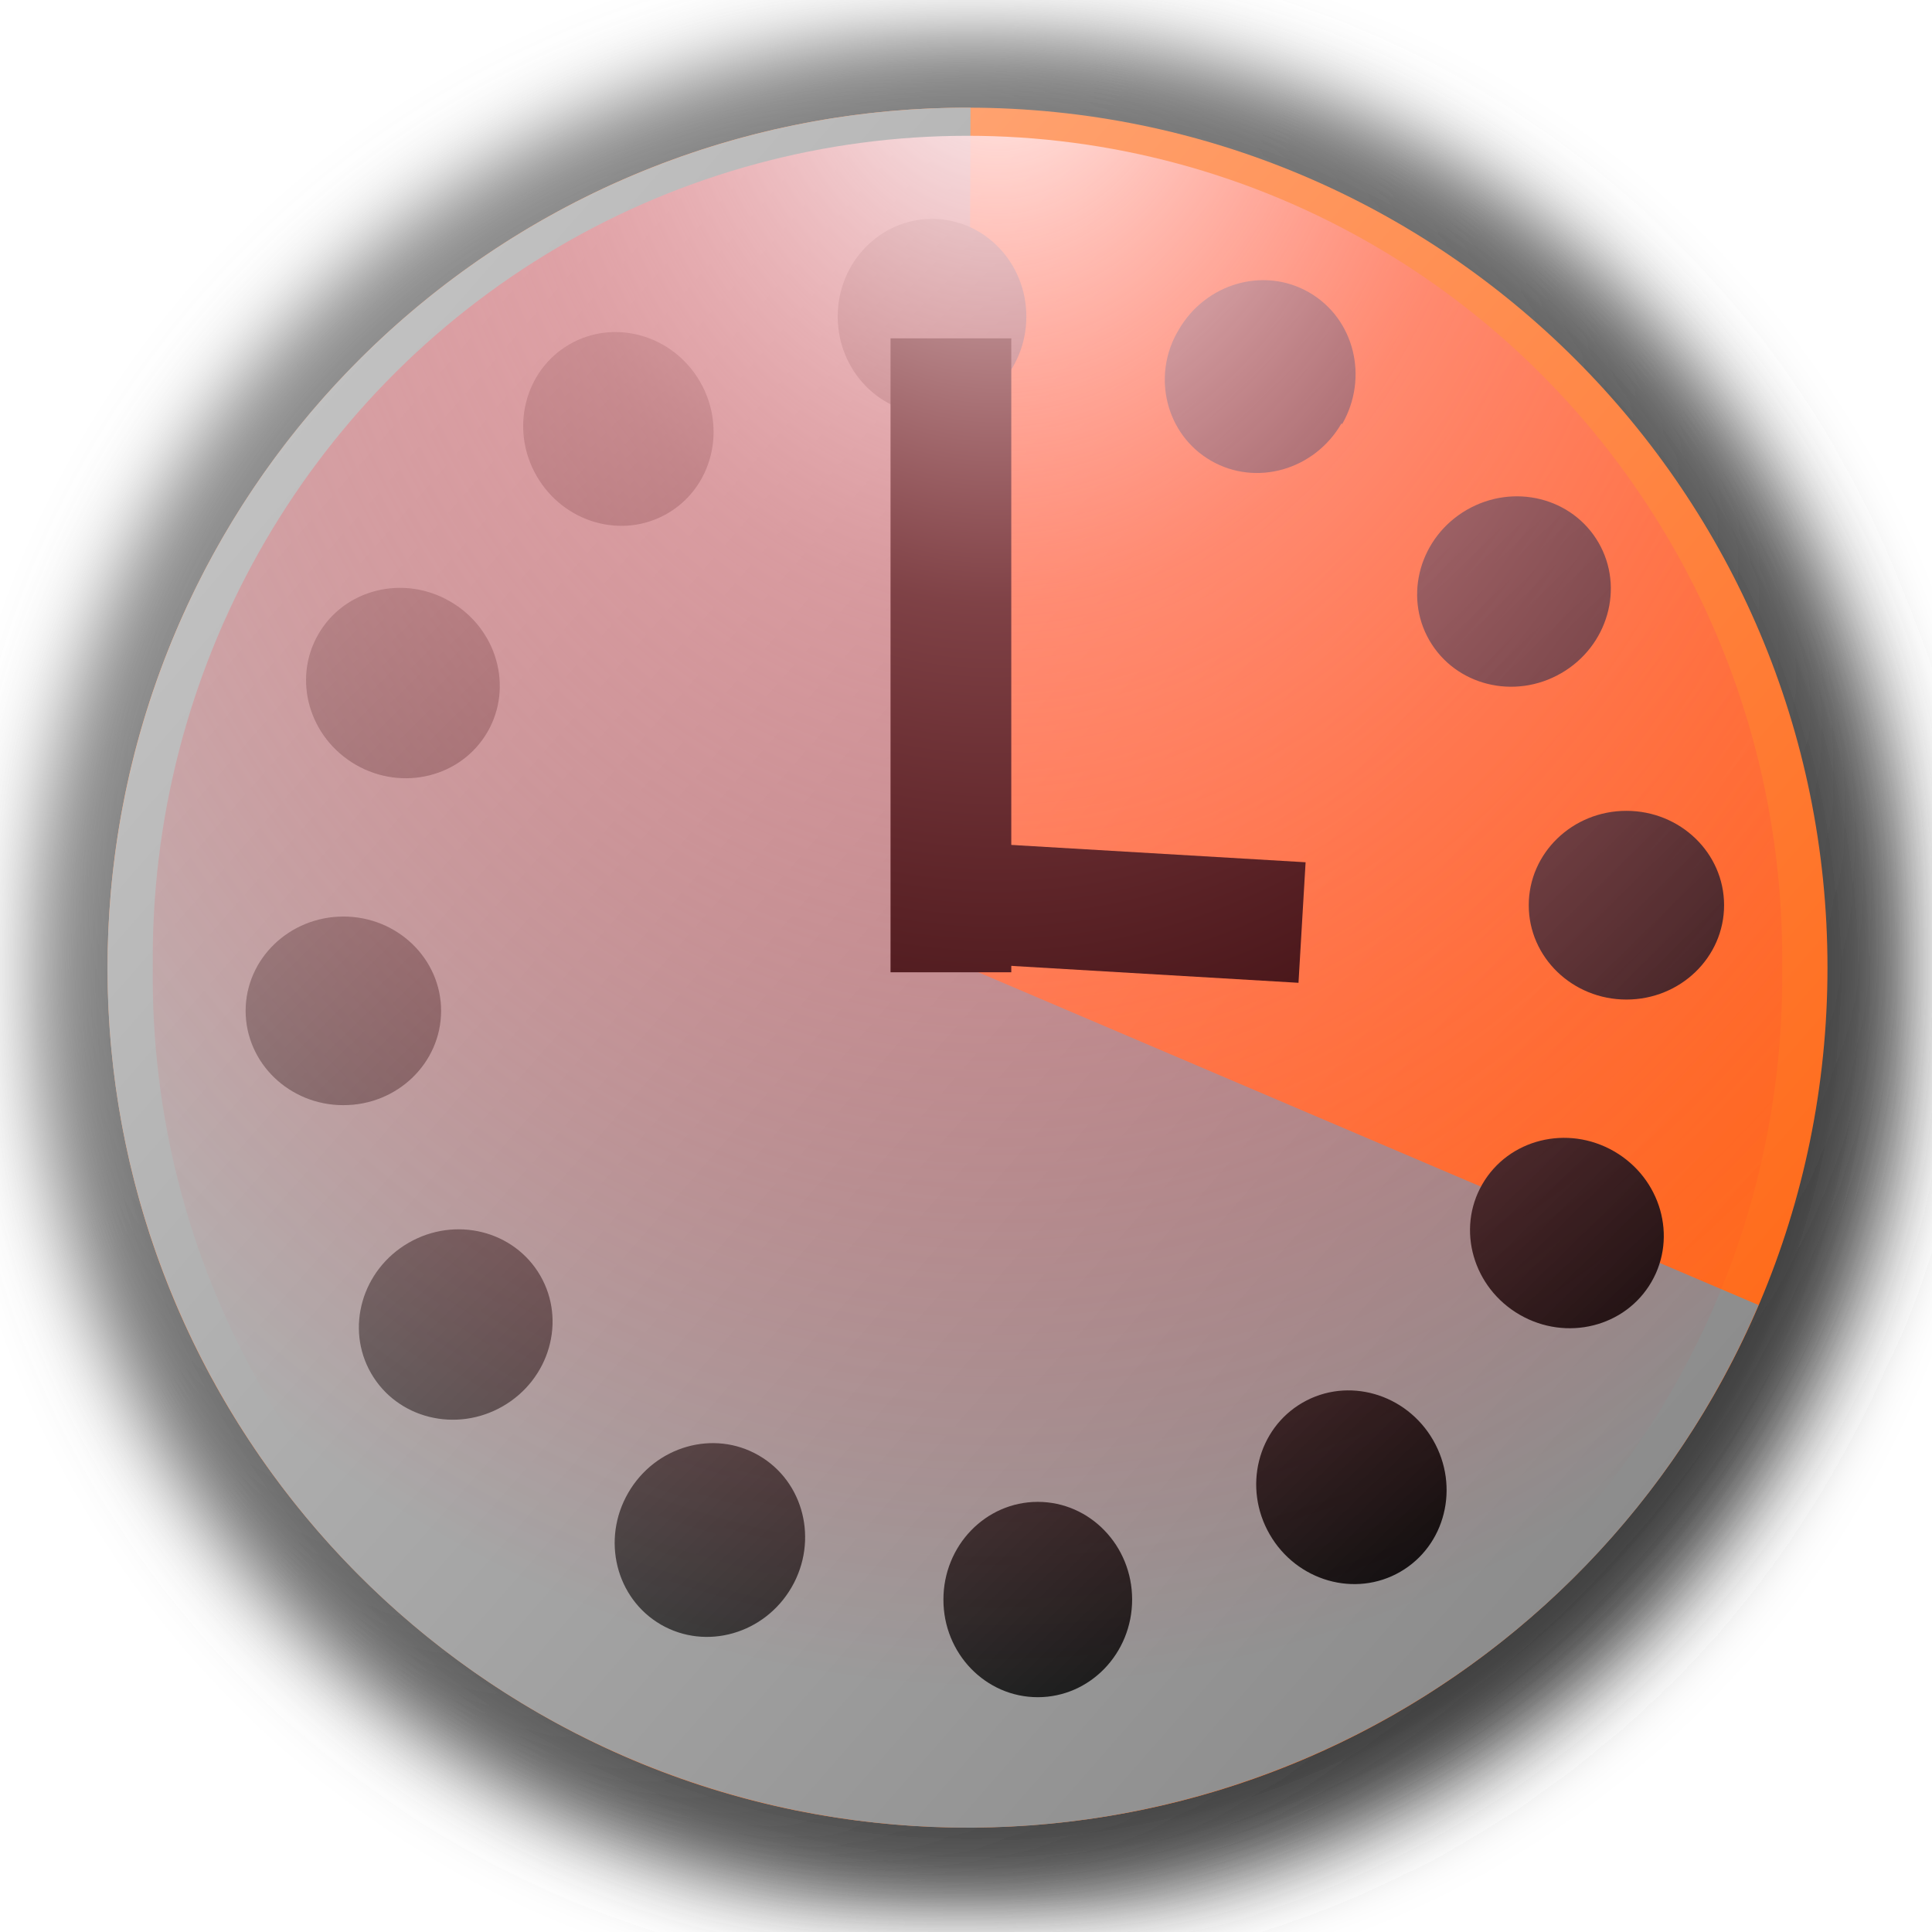
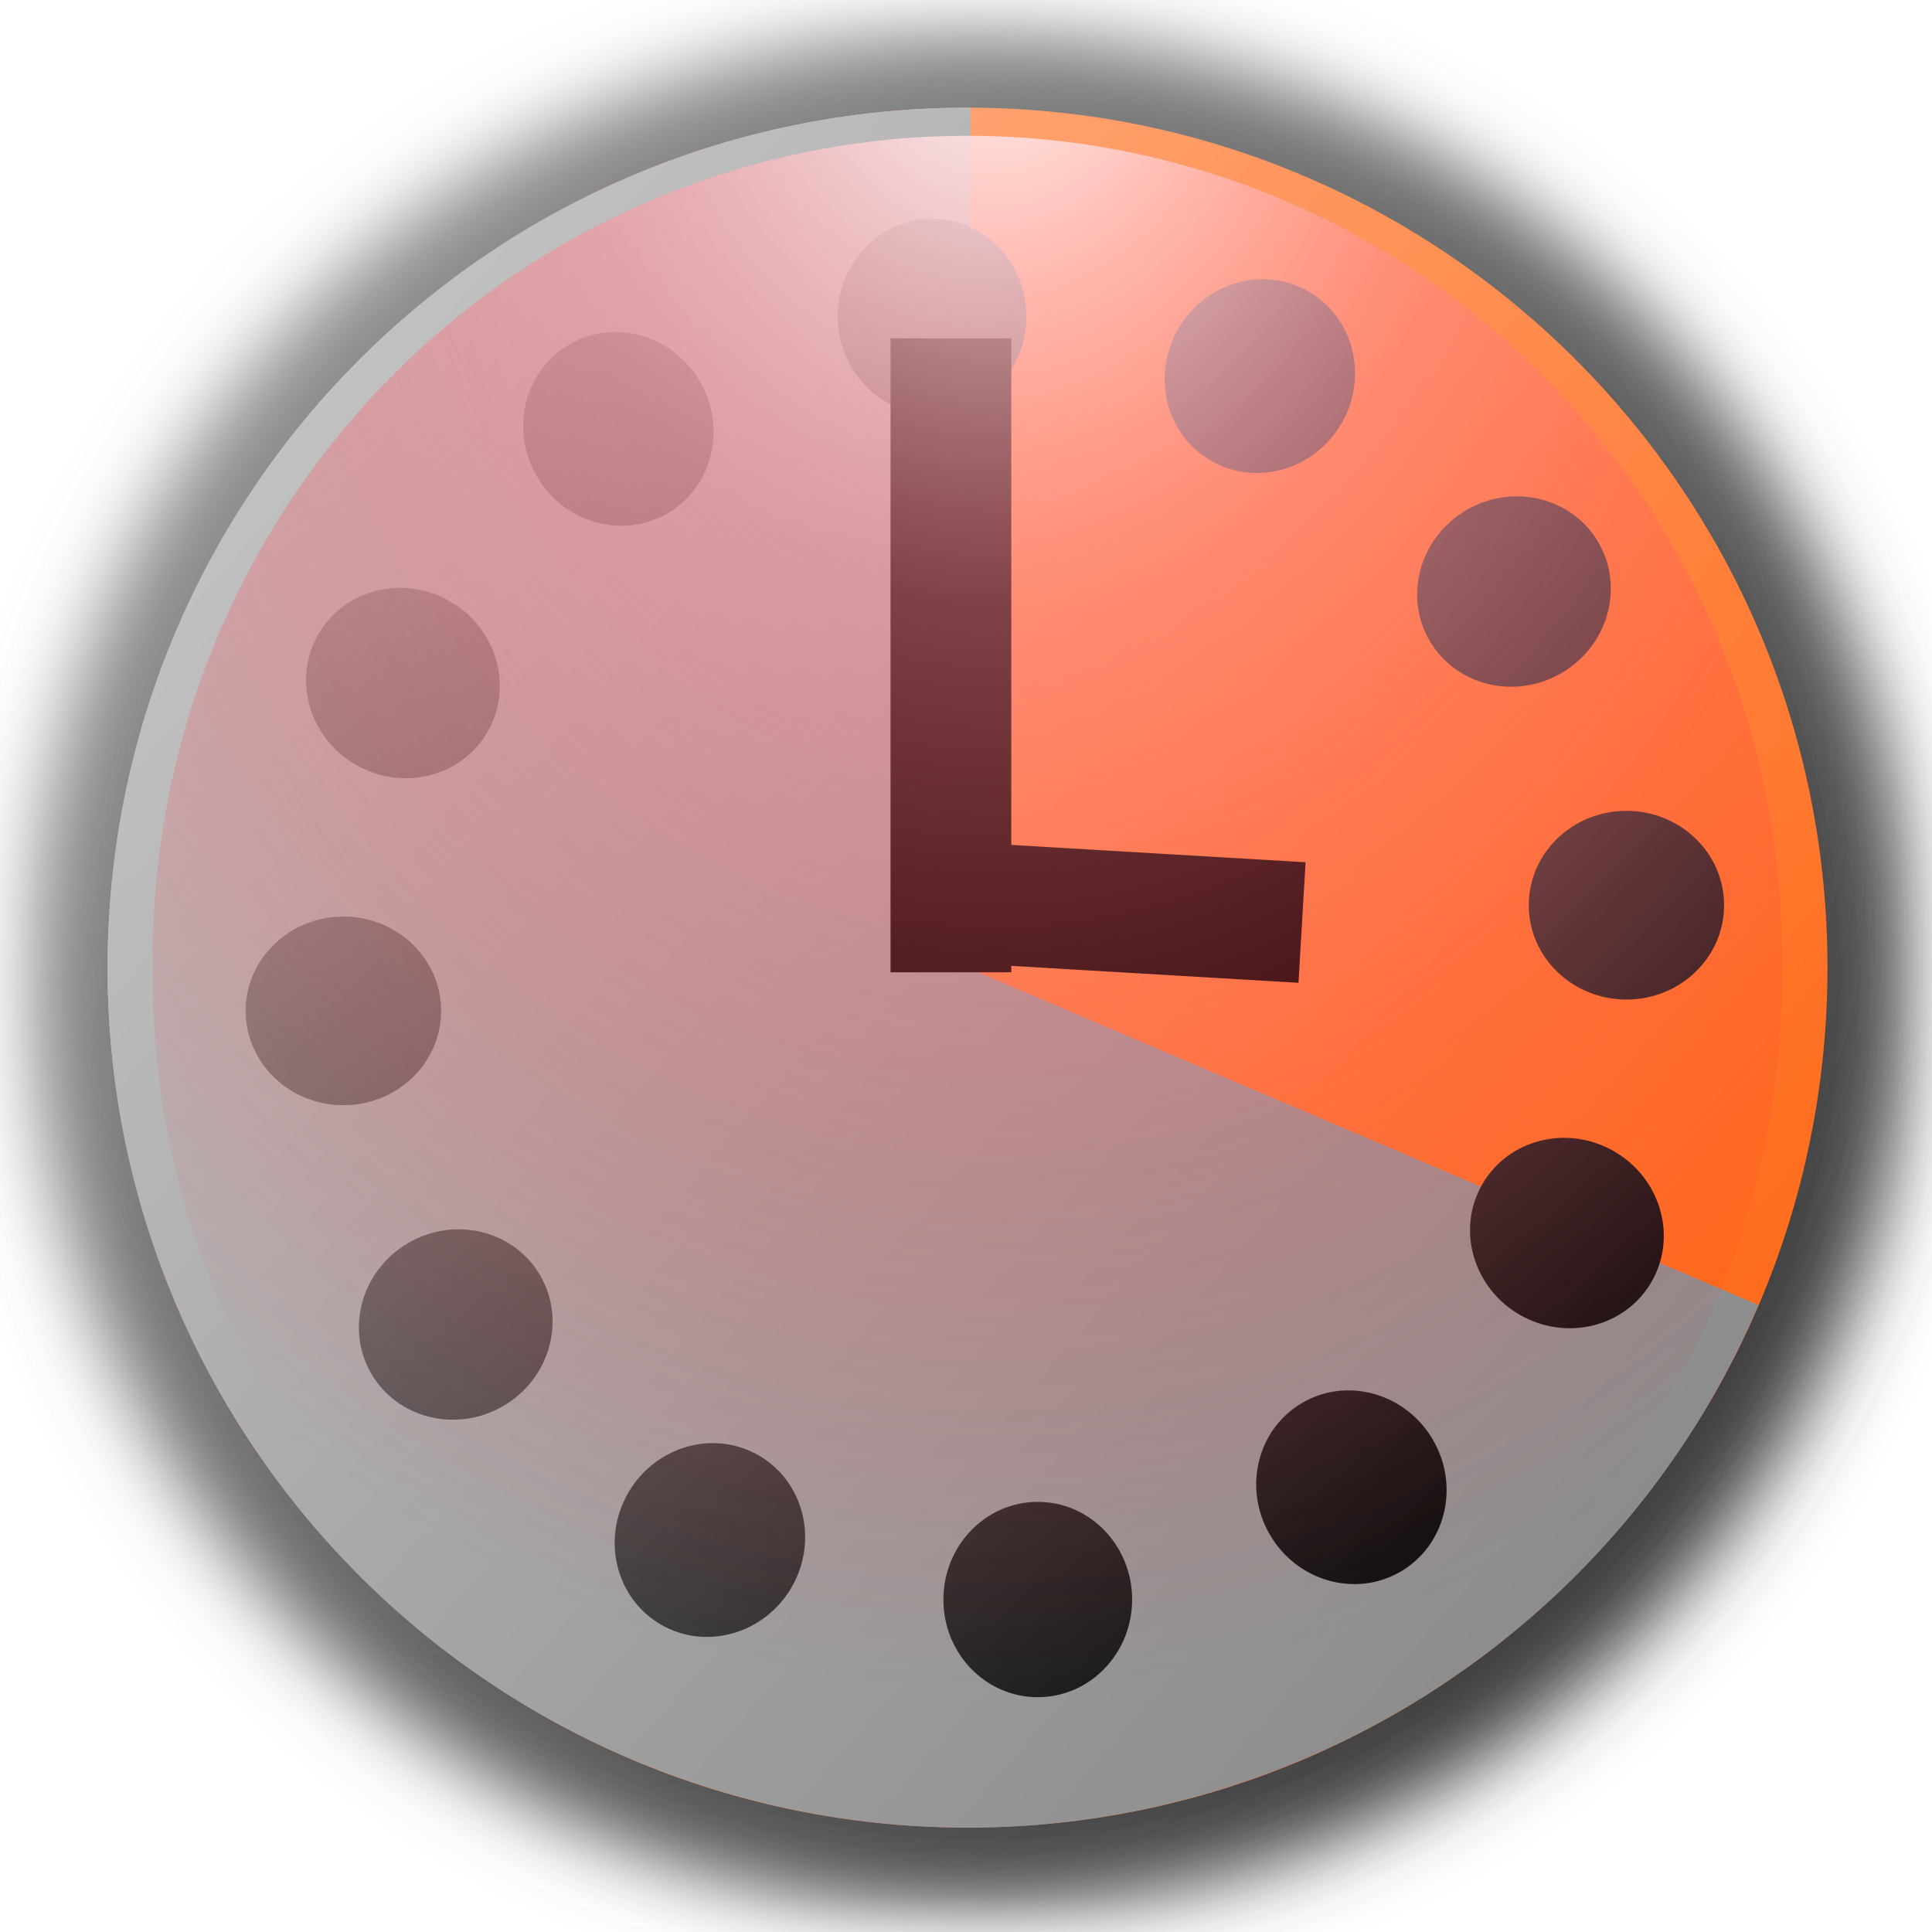
<svg xmlns="http://www.w3.org/2000/svg" xmlns:xlink="http://www.w3.org/1999/xlink" width="16px" height="16px" id="svg2987" version="1.1">
  <defs id="defs2989">
    <linearGradient id="linearGradient4465">
      <stop id="stop4467" offset="0" style="stop-color:#c1c1c1;stop-opacity:1;" />
      <stop id="stop4469" offset="1" style="stop-color:#8c8c8c;stop-opacity:1;" />
    </linearGradient>
    <linearGradient id="linearGradient4424">
      <stop style="stop-color:#000000;stop-opacity:1;" offset="0" id="stop4426" />
      <stop style="stop-color:#b3b3b3;stop-opacity:1;" offset="1" id="stop4428" />
    </linearGradient>
    <linearGradient id="linearGradient4357">
      <stop id="stop4359" offset="0" style="stop-color:#ffffff;stop-opacity:1;" />
      <stop style="stop-color:#ff848d;stop-opacity:0.498;" offset="0.364" id="stop4473" />
      <stop id="stop4361" offset="1" style="stop-color:#ff0a1b;stop-opacity:0;" />
    </linearGradient>
    <linearGradient id="linearGradient4347">
      <stop id="stop4349" offset="0" style="stop-color:#909090;stop-opacity:1;" />
      <stop id="stop4351" offset="1" style="stop-color:#3c3c3c;stop-opacity:1;" />
    </linearGradient>
    <linearGradient id="linearGradient3767">
      <stop style="stop-color:#ffae82;stop-opacity:1;" offset="0" id="stop3769" />
      <stop style="stop-color:#ff6a19;stop-opacity:1;" offset="1" id="stop3771" />
    </linearGradient>
    <linearGradient xlink:href="#linearGradient4347" id="linearGradient3779" x1="2.225" y1="2.83" x2="14.039" y2="13.172" gradientUnits="userSpaceOnUse" />
    <filter id="filter4339">
      <feGaussianBlur stdDeviation="0.324" id="feGaussianBlur4341" />
    </filter>
    <linearGradient xlink:href="#linearGradient3767" id="linearGradient4345" gradientUnits="userSpaceOnUse" x1="2.225" y1="2.83" x2="14.039" y2="13.172" />
    <linearGradient xlink:href="#linearGradient4424" id="linearGradient4430" x1="10.74" y1="16.149" x2="6.306" y2="-1.28" gradientUnits="userSpaceOnUse" />
    <radialGradient xlink:href="#linearGradient4357" id="radialGradient4440" gradientUnits="userSpaceOnUse" gradientTransform="matrix(1.571298,0.01074232,-0.01353758,1.980168,-4.565548,-0.6835587)" cx="8.198" cy="-0.08" fx="8.198" fy="-0.08" r="7.778" />
    <linearGradient xlink:href="#linearGradient4465" id="linearGradient4471" gradientUnits="userSpaceOnUse" x1="2.225" y1="2.83" x2="14.039" y2="13.172" />
  </defs>
  <g id="layer4" style="display:inline">
    <path style="fill:url(#linearGradient3779);fill-opacity:1;stroke:none;display:inline;filter:url(#filter4339)" id="path2997" d="m 15.822,8.133 a 7.778,7.778 0 1 1 -15.556,0 7.778,7.778 0 1 1 15.556,0 z" transform="translate(0,-0.08838835)" />
  </g>
  <g id="layer1" style="display:inline">
    <path transform="matrix(0.9156293,0,0,0.9156293,0.6473722,0.5665854)" d="m 15.822,8.133 a 7.778,7.778 0 1 1 -15.556,0 7.778,7.778 0 1 1 15.556,0 z" id="path4343" style="fill:url(#linearGradient4345);fill-opacity:1;stroke:none" />
  </g>
  <g id="layer5" style="display:inline">
    <path style="fill:url(#linearGradient4471);fill-opacity:1;stroke:none;display:inline" id="path4462" d="M 15.198,11.185 A 7.778,7.778 0 1 1 8.071,0.355 L 8.043,8.133 z" transform="matrix(0.9156293,0,0,0.9156293,0.6473722,0.5665854)" />
  </g>
  <g id="layer2" style="display:inline">
-     <path id="use4309" transform="matrix(0.773237,-0.4464286,0.4464286,0.773237,-1.97159,5.552933)" style="fill:url(#linearGradient4430);fill-opacity:1;stroke:none" d="M 8.875,2.031 C 8.875,2.532 8.483,2.938 8,2.938 7.517,2.938 7.125,2.532 7.125,2.031 7.125,1.531 7.517,1.125 8,1.125 c 0.483,0 0.875,0.406 0.875,0.906 z M 5.848,2.636 C 6.099,3.069 5.962,3.617 5.544,3.858 5.125,4.1 4.583,3.944 4.333,3.511 4.083,3.077 4.219,2.53 4.638,2.289 5.056,2.047 5.598,2.202 5.848,2.636 z M 3.53,4.673 C 3.963,4.923 4.119,5.465 3.877,5.884 3.635,6.302 3.088,6.439 2.655,6.188 2.221,5.938 2.066,5.396 2.307,4.977 2.549,4.559 3.096,4.423 3.53,4.673 z m -0.99,2.923 c 0.501,0 0.906,0.392 0.906,0.875 0,0.483 -0.406,0.875 -0.906,0.875 -0.501,0 -0.906,-0.392 -0.906,-0.875 0,-0.483 0.406,-0.875 0.906,-0.875 z M 3.145,10.623 c 0.433,-0.25 0.981,-0.114 1.222,0.305 0.242,0.419 0.086,0.961 -0.347,1.211 C 3.586,12.389 3.039,12.252 2.797,11.834 2.556,11.415 2.711,10.873 3.145,10.623 z m 2.037,2.319 c 0.25,-0.433 0.792,-0.589 1.211,-0.347 0.419,0.242 0.555,0.789 0.305,1.222 -0.25,0.433 -0.792,0.589 -1.211,0.347 C 5.068,13.922 4.931,13.375 5.182,12.942 z m 2.923,0.99 c 0,-0.501 0.392,-0.906 0.875,-0.906 0.483,0 0.875,0.406 0.875,0.906 0,0.501 -0.392,0.906 -0.875,0.906 -0.483,0 -0.875,-0.406 -0.875,-0.906 z M 11.132,13.327 c -0.25,-0.433 -0.114,-0.981 0.305,-1.222 0.419,-0.242 0.961,-0.086 1.211,0.347 0.25,0.433 0.114,0.981 -0.305,1.222 -0.419,0.242 -0.961,0.086 -1.211,-0.347 z m 2.319,-2.037 c -0.433,-0.25 -0.589,-0.792 -0.347,-1.211 0.242,-0.419 0.789,-0.555 1.222,-0.305 0.433,0.25 0.589,0.792 0.347,1.211 -0.242,0.419 -0.789,0.555 -1.222,0.305 z M 14.44,8.366 c -0.501,0 -0.906,-0.392 -0.906,-0.875 0,-0.483 0.406,-0.875 0.906,-0.875 0.501,0 0.906,0.392 0.906,0.875 0,0.483 -0.406,0.875 -0.906,0.875 z M 13.835,5.34 C 13.402,5.59 12.855,5.454 12.613,5.035 12.371,4.617 12.527,4.074 12.96,3.834 c 0.433,-0.25 0.981,-0.114 1.222,0.305 0.242,0.419 0.086,0.961 -0.347,1.211 z M 11.798,3.021 C 11.548,3.454 11.006,3.61 10.588,3.368 10.169,3.127 10.033,2.579 10.283,2.146 10.533,1.712 11.075,1.557 11.494,1.799 11.912,2.04 12.049,2.587 11.798,3.021 z" />
+     <path id="use4309" transform="matrix(0.773237,-0.4464286,0.4464286,0.773237,-1.97159,5.552933)" style="fill:url(#linearGradient4430);fill-opacity:1;stroke:none" d="M 8.875,2.031 C 8.875,2.532 8.483,2.938 8,2.938 7.517,2.938 7.125,2.532 7.125,2.031 7.125,1.531 7.517,1.125 8,1.125 c 0.483,0 0.875,0.406 0.875,0.906 z M 5.848,2.636 C 6.099,3.069 5.962,3.617 5.544,3.858 5.125,4.1 4.583,3.944 4.333,3.511 4.083,3.077 4.219,2.53 4.638,2.289 5.056,2.047 5.598,2.202 5.848,2.636 z M 3.53,4.673 C 3.963,4.923 4.119,5.465 3.877,5.884 3.635,6.302 3.088,6.439 2.655,6.188 2.221,5.938 2.066,5.396 2.307,4.977 2.549,4.559 3.096,4.423 3.53,4.673 z m -0.99,2.923 c 0.501,0 0.906,0.392 0.906,0.875 0,0.483 -0.406,0.875 -0.906,0.875 -0.501,0 -0.906,-0.392 -0.906,-0.875 0,-0.483 0.406,-0.875 0.906,-0.875 z M 3.145,10.623 c 0.433,-0.25 0.981,-0.114 1.222,0.305 0.242,0.419 0.086,0.961 -0.347,1.211 C 3.586,12.389 3.039,12.252 2.797,11.834 2.556,11.415 2.711,10.873 3.145,10.623 z m 2.037,2.319 c 0.25,-0.433 0.792,-0.589 1.211,-0.347 0.419,0.242 0.555,0.789 0.305,1.222 -0.25,0.433 -0.792,0.589 -1.211,0.347 C 5.068,13.922 4.931,13.375 5.182,12.942 z m 2.923,0.99 c 0,-0.501 0.392,-0.906 0.875,-0.906 0.483,0 0.875,0.406 0.875,0.906 0,0.501 -0.392,0.906 -0.875,0.906 -0.483,0 -0.875,-0.406 -0.875,-0.906 z M 11.132,13.327 c -0.25,-0.433 -0.114,-0.981 0.305,-1.222 0.419,-0.242 0.961,-0.086 1.211,0.347 0.25,0.433 0.114,0.981 -0.305,1.222 -0.419,0.242 -0.961,0.086 -1.211,-0.347 z m 2.319,-2.037 c -0.433,-0.25 -0.589,-0.792 -0.347,-1.211 0.242,-0.419 0.789,-0.555 1.222,-0.305 0.433,0.25 0.589,0.792 0.347,1.211 -0.242,0.419 -0.789,0.555 -1.222,0.305 z M 14.44,8.366 c -0.501,0 -0.906,-0.392 -0.906,-0.875 0,-0.483 0.406,-0.875 0.906,-0.875 0.501,0 0.906,0.392 0.906,0.875 0,0.483 -0.406,0.875 -0.906,0.875 z M 13.835,5.34 C 13.402,5.59 12.855,5.454 12.613,5.035 12.371,4.617 12.527,4.074 12.96,3.824 c 0.433,-0.25 0.981,-0.114 1.222,0.305 0.242,0.419 0.086,0.961 -0.347,1.211 z M 11.798,3.021 C 11.548,3.454 11.006,3.61 10.588,3.368 10.169,3.127 10.033,2.579 10.283,2.146 10.533,1.712 11.075,1.557 11.494,1.799 11.912,2.04 12.049,2.587 11.798,3.021 z" />
    <path style="fill:none;stroke:#000000;stroke-width:1px;stroke-linecap:butt;stroke-linejoin:miter;stroke-opacity:1" d="m 7.875,2.802 0,5.25" id="path4436" />
    <path style="fill:none;stroke:#000000;stroke-width:1px;stroke-linecap:butt;stroke-linejoin:miter;stroke-opacity:1" d="M 7.778,7.463 10.783,7.64" id="path4438" />
  </g>
  <g id="layer3" style="display:inline">
    <path style="fill:url(#radialGradient4440);fill-opacity:1;stroke:none" id="path4353" d="m 15.412,8.133 a 7.369,7.437 0 1 1 -14.737,0 7.369,7.437 0 1 1 14.737,0 z" transform="matrix(0.9156293,0,0,0.9156293,0.6473722,0.5665854)" />
  </g>
</svg>
